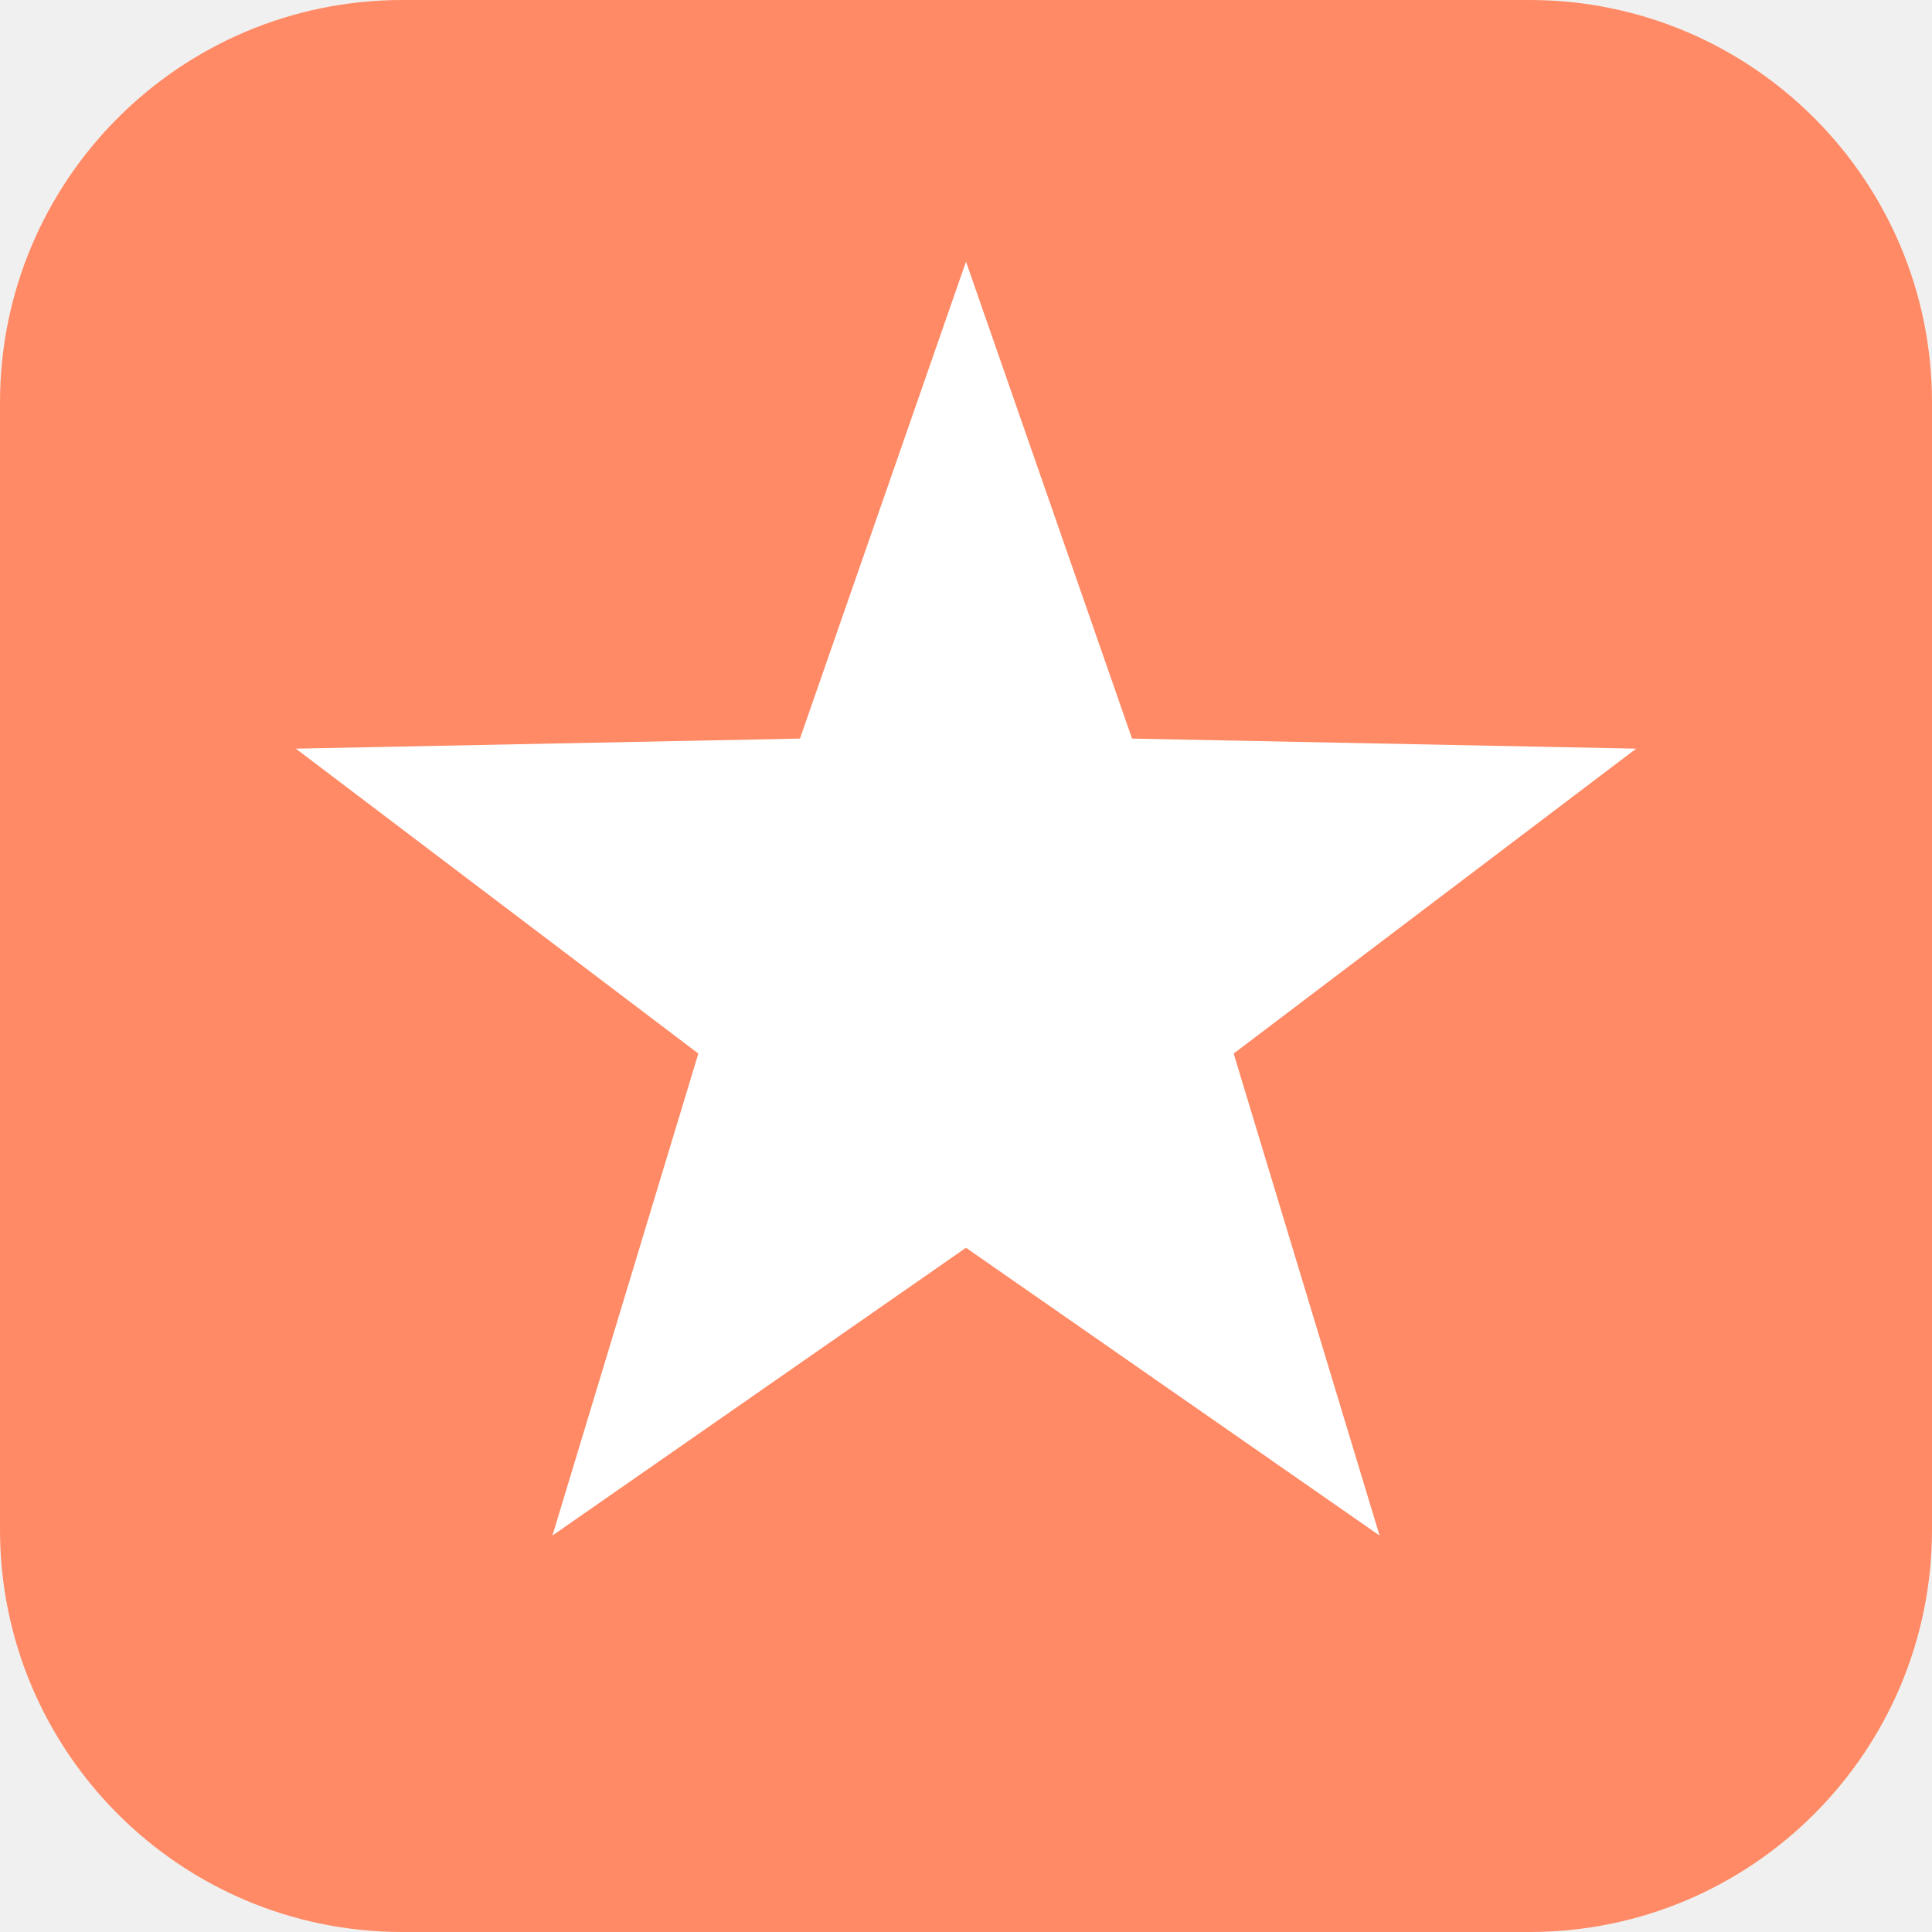
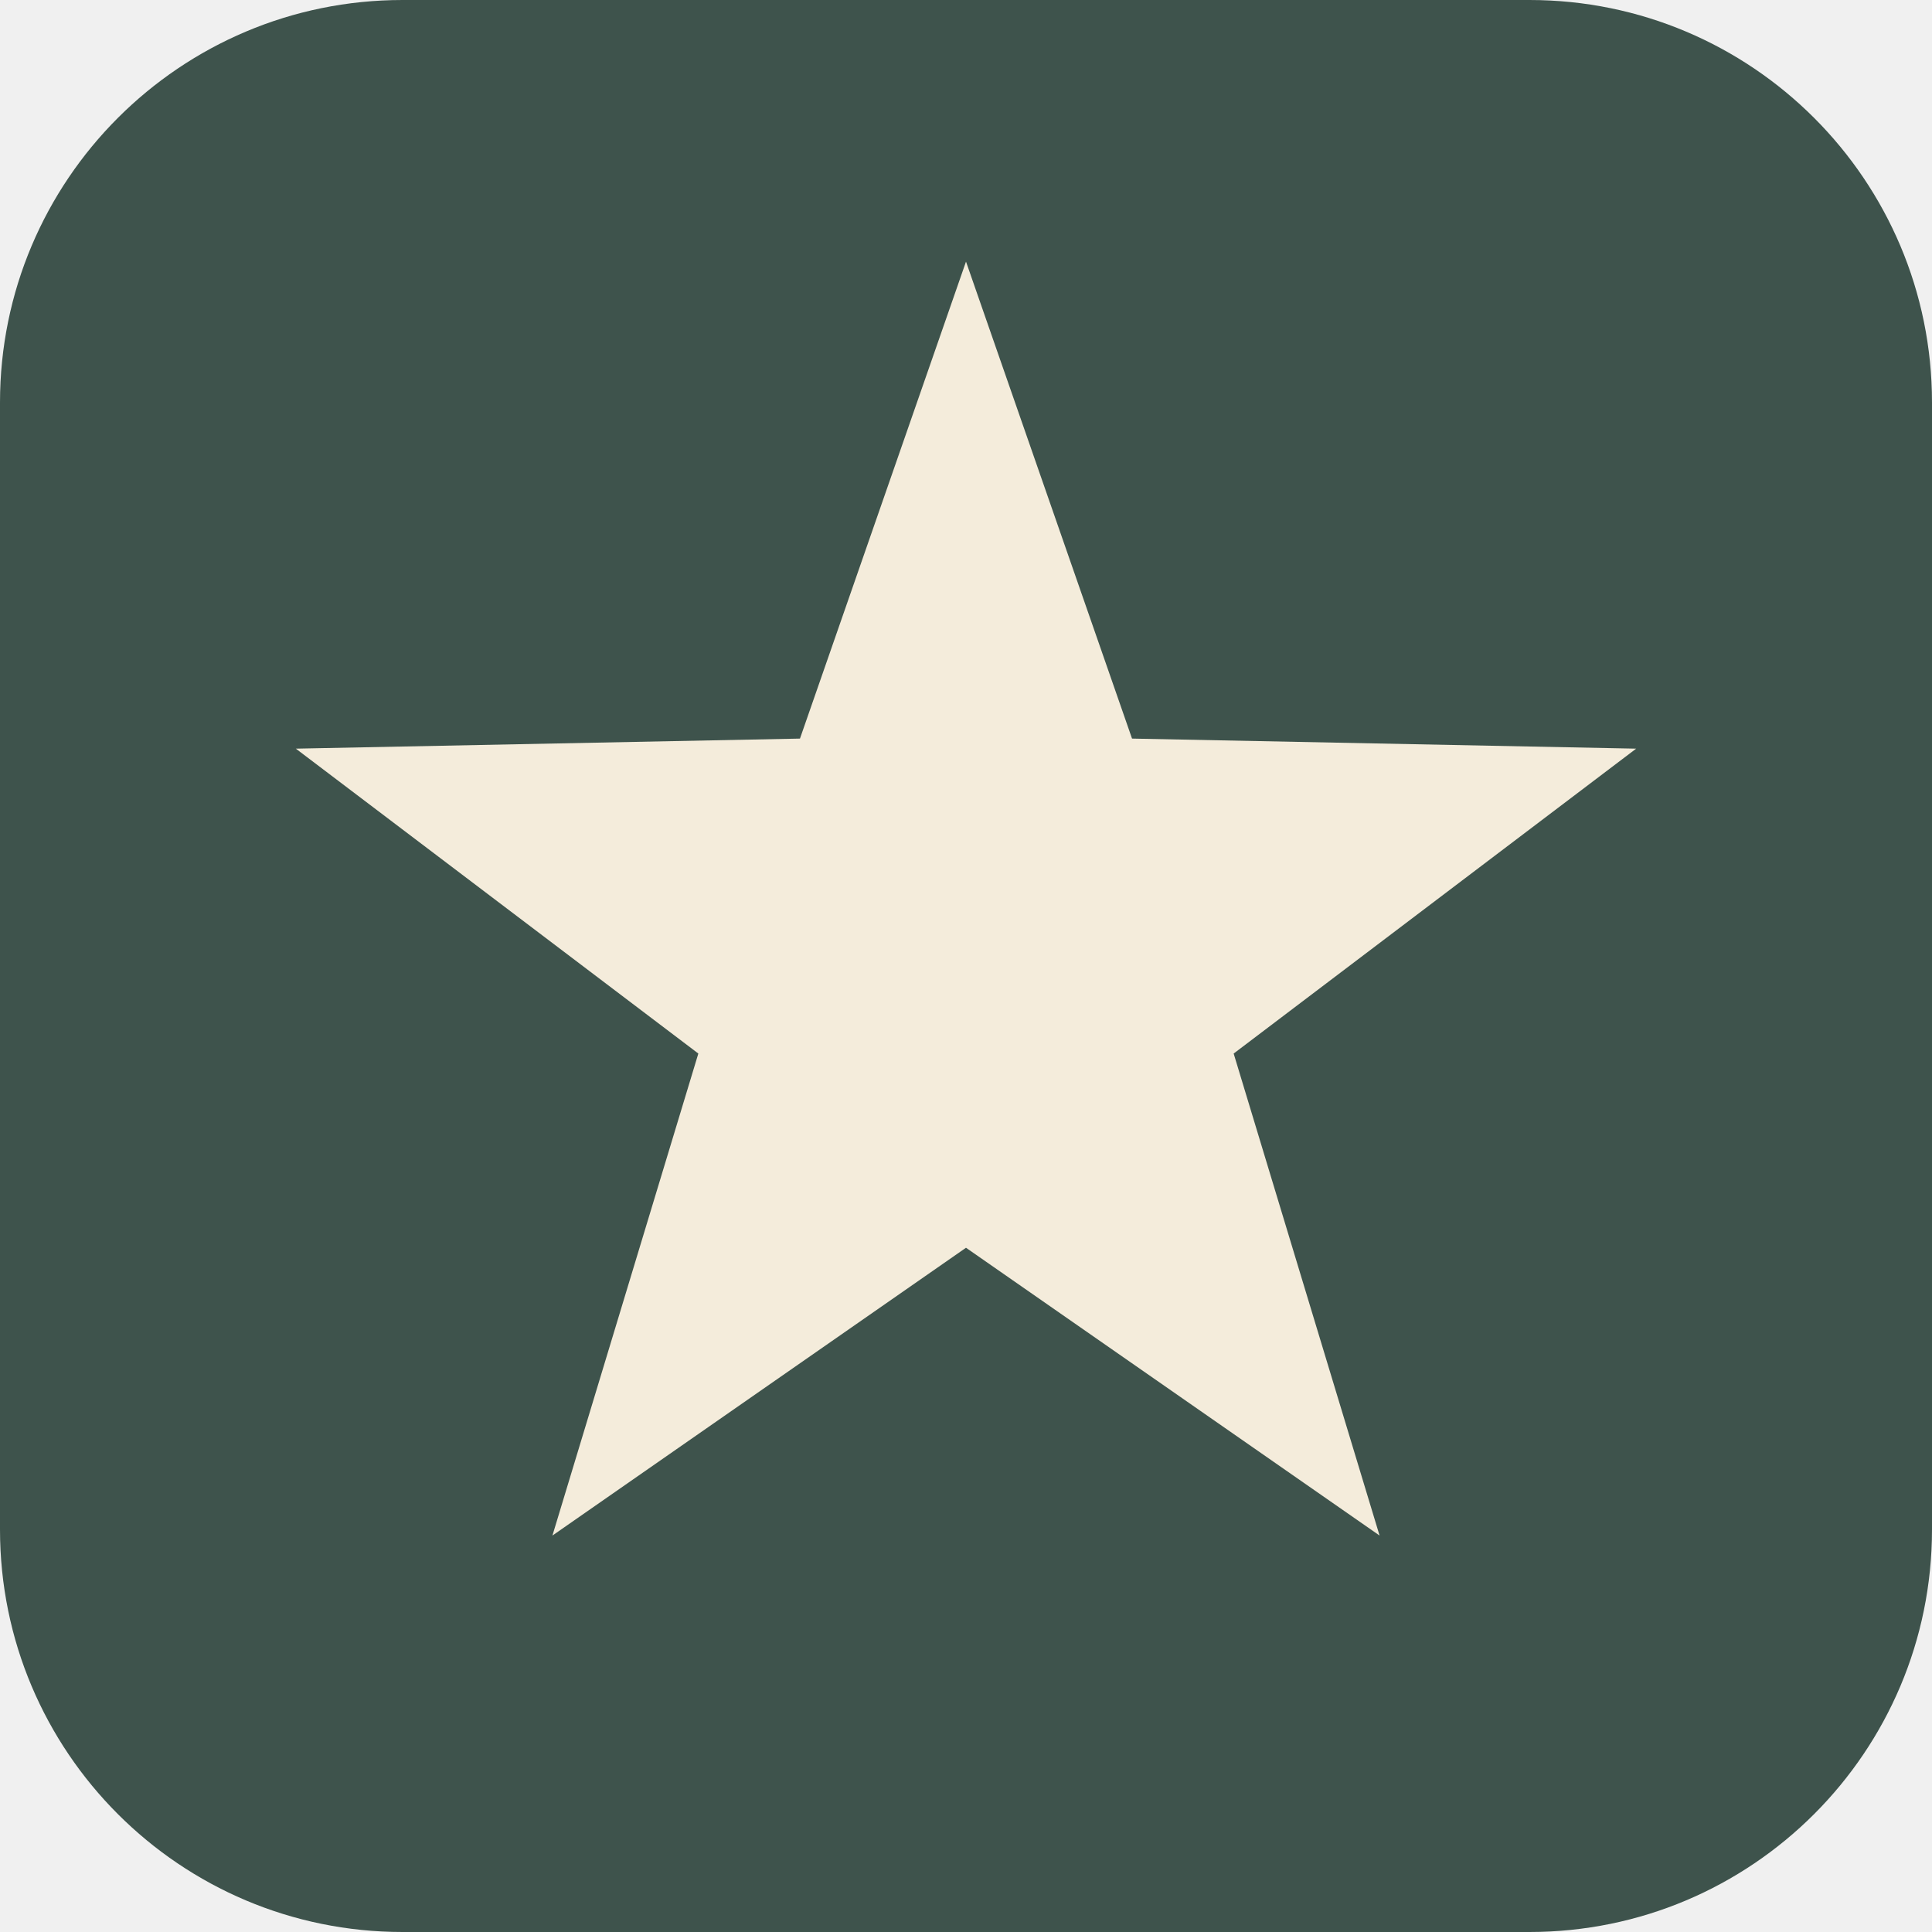
<svg xmlns="http://www.w3.org/2000/svg" viewBox="0 0 192 192">
-   <rect width="192" height="192" rx="40" fill="#FF8A65" />
-   <path d="M96,26 L112.5,73.4 L162.6,74.4 L122.6,104.7 L137.1,152.6 L96,124 L54.9,152.6 L69.4,104.7 L29.4,74.4 L79.5,73.4 Z" fill="#ffffff" />
+   <rect width="192" height="192" rx="40" fill="#3E534C" />
+   <path d="M96,26 L112.5,73.4 L162.6,74.4 L122.6,104.7 L137.1,152.6 L96,124 L54.9,152.6 L69.4,104.7 L29.4,74.4 L79.5,73.4 Z" fill="#F4ECDB" />
</svg>
